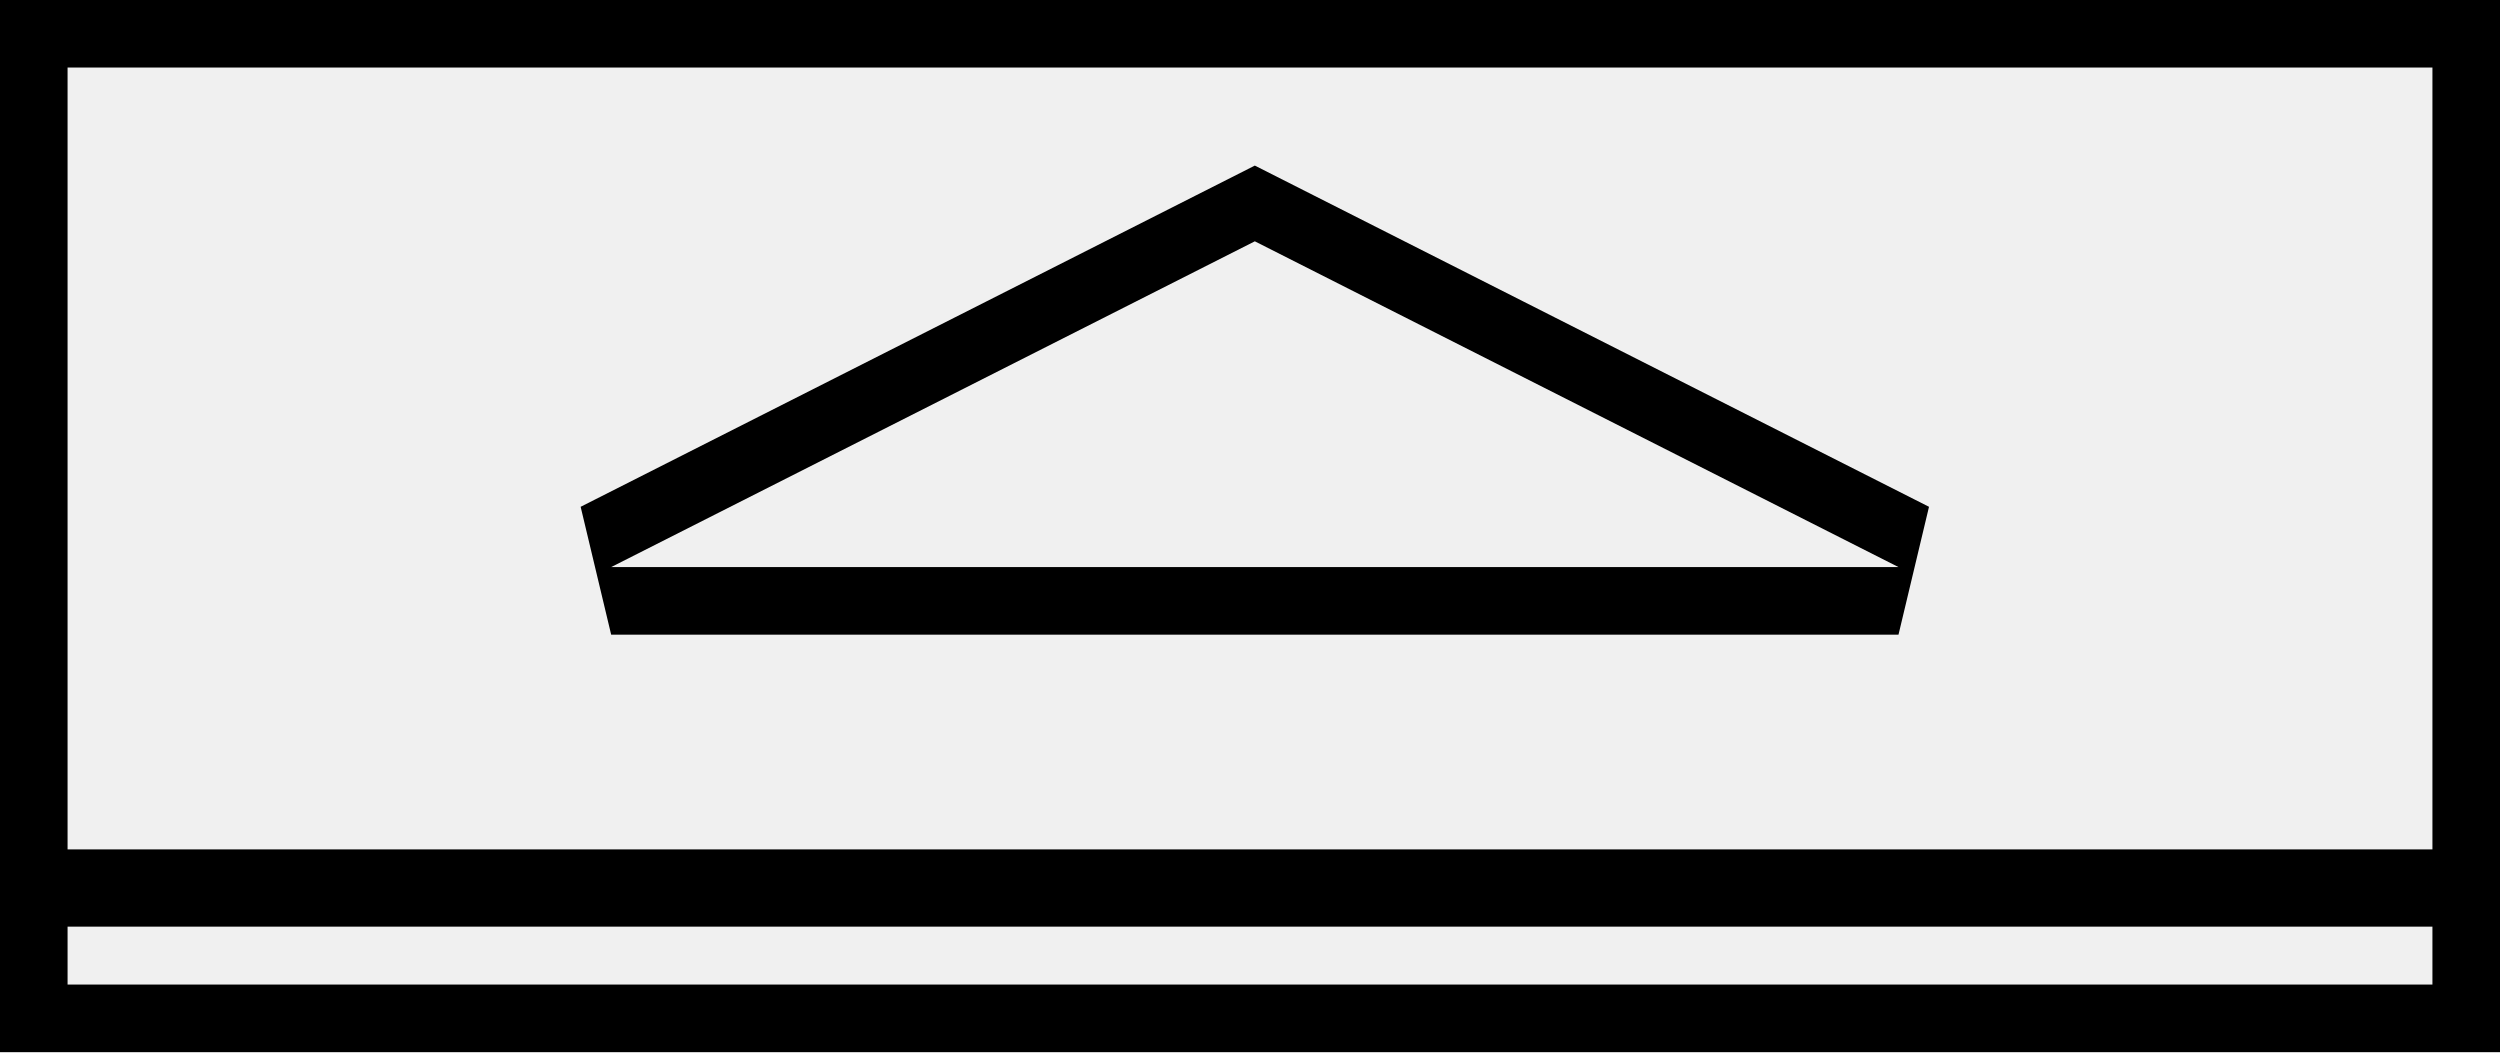
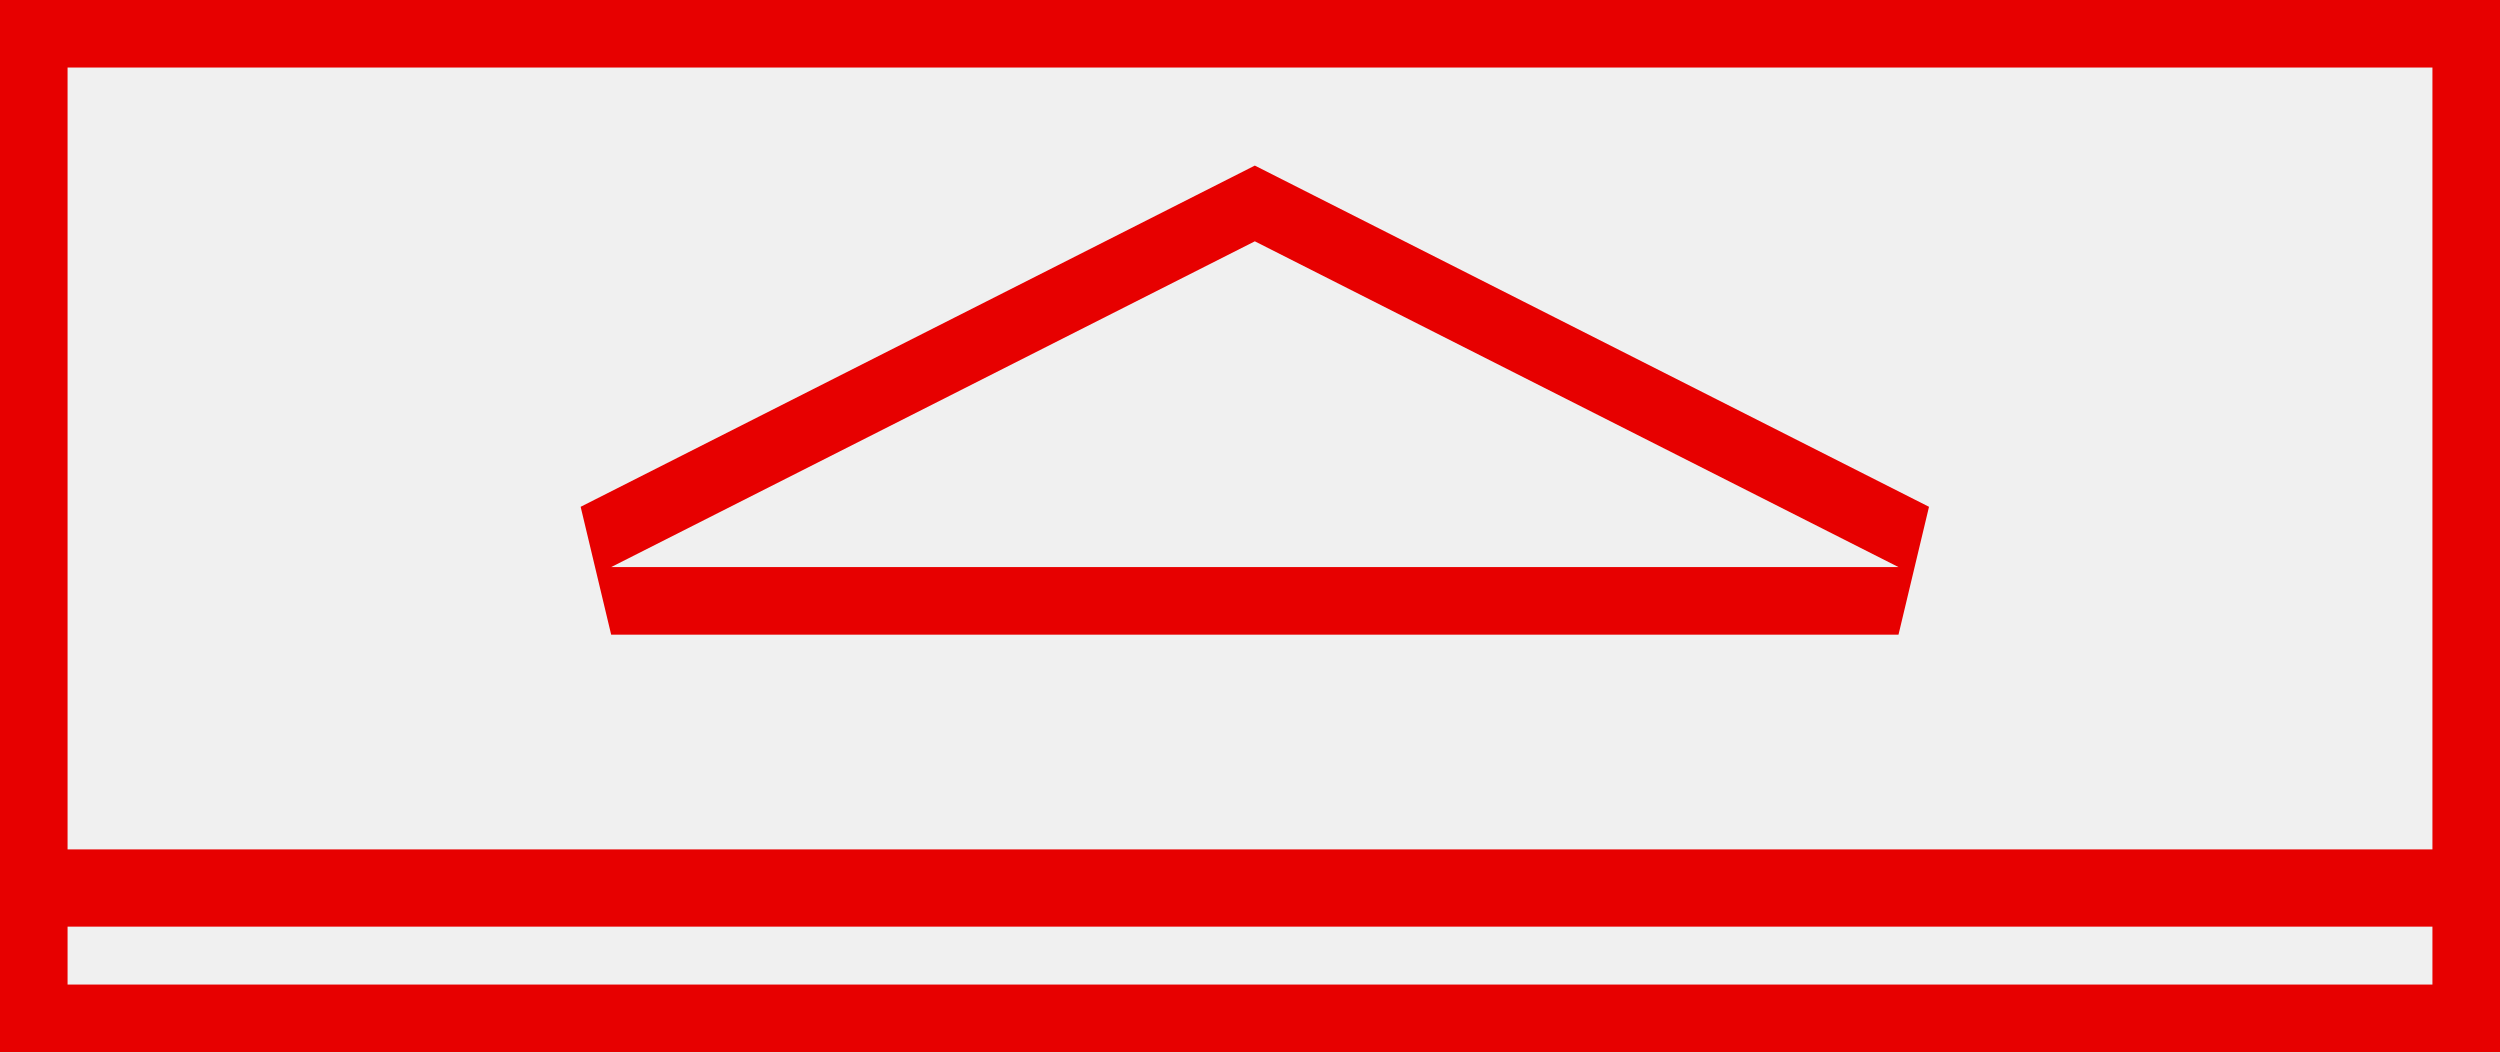
<svg xmlns="http://www.w3.org/2000/svg" width="259" height="109" viewBox="0 0 259 109" fill="none">
  <mask id="path-1-inside-1_9_137" fill="white">
    <path fill-rule="evenodd" clip-rule="evenodd" d="M259 0H0V95H259V0ZM196.684 58.75L130 25L63.316 58.75H196.684Z" />
  </mask>
-   <path d="M0 0V-7H-7V0H0ZM259 0H266V-7H259V0ZM0 95H-7V102H0V95ZM259 95V102H266V95H259ZM130 25L133.161 18.754L130 17.154L126.839 18.754L130 25ZM196.684 58.75V65.75L199.845 52.504L196.684 58.75ZM63.316 58.75L60.155 52.504L63.316 65.75V58.75ZM0 7H259V-7H0V7ZM7 95V0H-7V95H7ZM259 88H0V102H259V88ZM252 0V95H266V0H252ZM126.839 31.246L193.523 64.996L199.845 52.504L133.161 18.754L126.839 31.246ZM66.477 64.996L133.161 31.246L126.839 18.754L60.155 52.504L66.477 64.996ZM196.684 51.75H63.316V65.75H196.684V51.75Z" fill="black" mask="url(#path-1-inside-1_9_137)" />
-   <rect x="3.5" y="92.5" width="252" height="13" stroke="black" stroke-width="7" />
+   <path d="M0 0V-7H-7V0H0ZM259 0H266V-7H259V0ZM0 95H-7V102H0V95ZM259 95V102H266V95H259ZM130 25L133.161 18.754L130 17.154L126.839 18.754L130 25ZM196.684 58.75V65.75L199.845 52.504L196.684 58.75ZM63.316 58.75L60.155 52.504L63.316 65.75V58.75ZM0 7H259V-7H0V7ZM7 95V0H-7V95H7ZM259 88H0V102H259V88ZM252 0V95H266V0H252ZM126.839 31.246L193.523 64.996L199.845 52.504L133.161 18.754L126.839 31.246ZM66.477 64.996L133.161 31.246L126.839 18.754L60.155 52.504L66.477 64.996ZM196.684 51.75H63.316V65.75H196.684V51.75Z" fill="#E70000" mask="url(#path-1-inside-1_9_137)" />
+   <rect x="3.5" y="92.5" width="252" height="13" stroke="#E70000" stroke-width="7" />
</svg>
